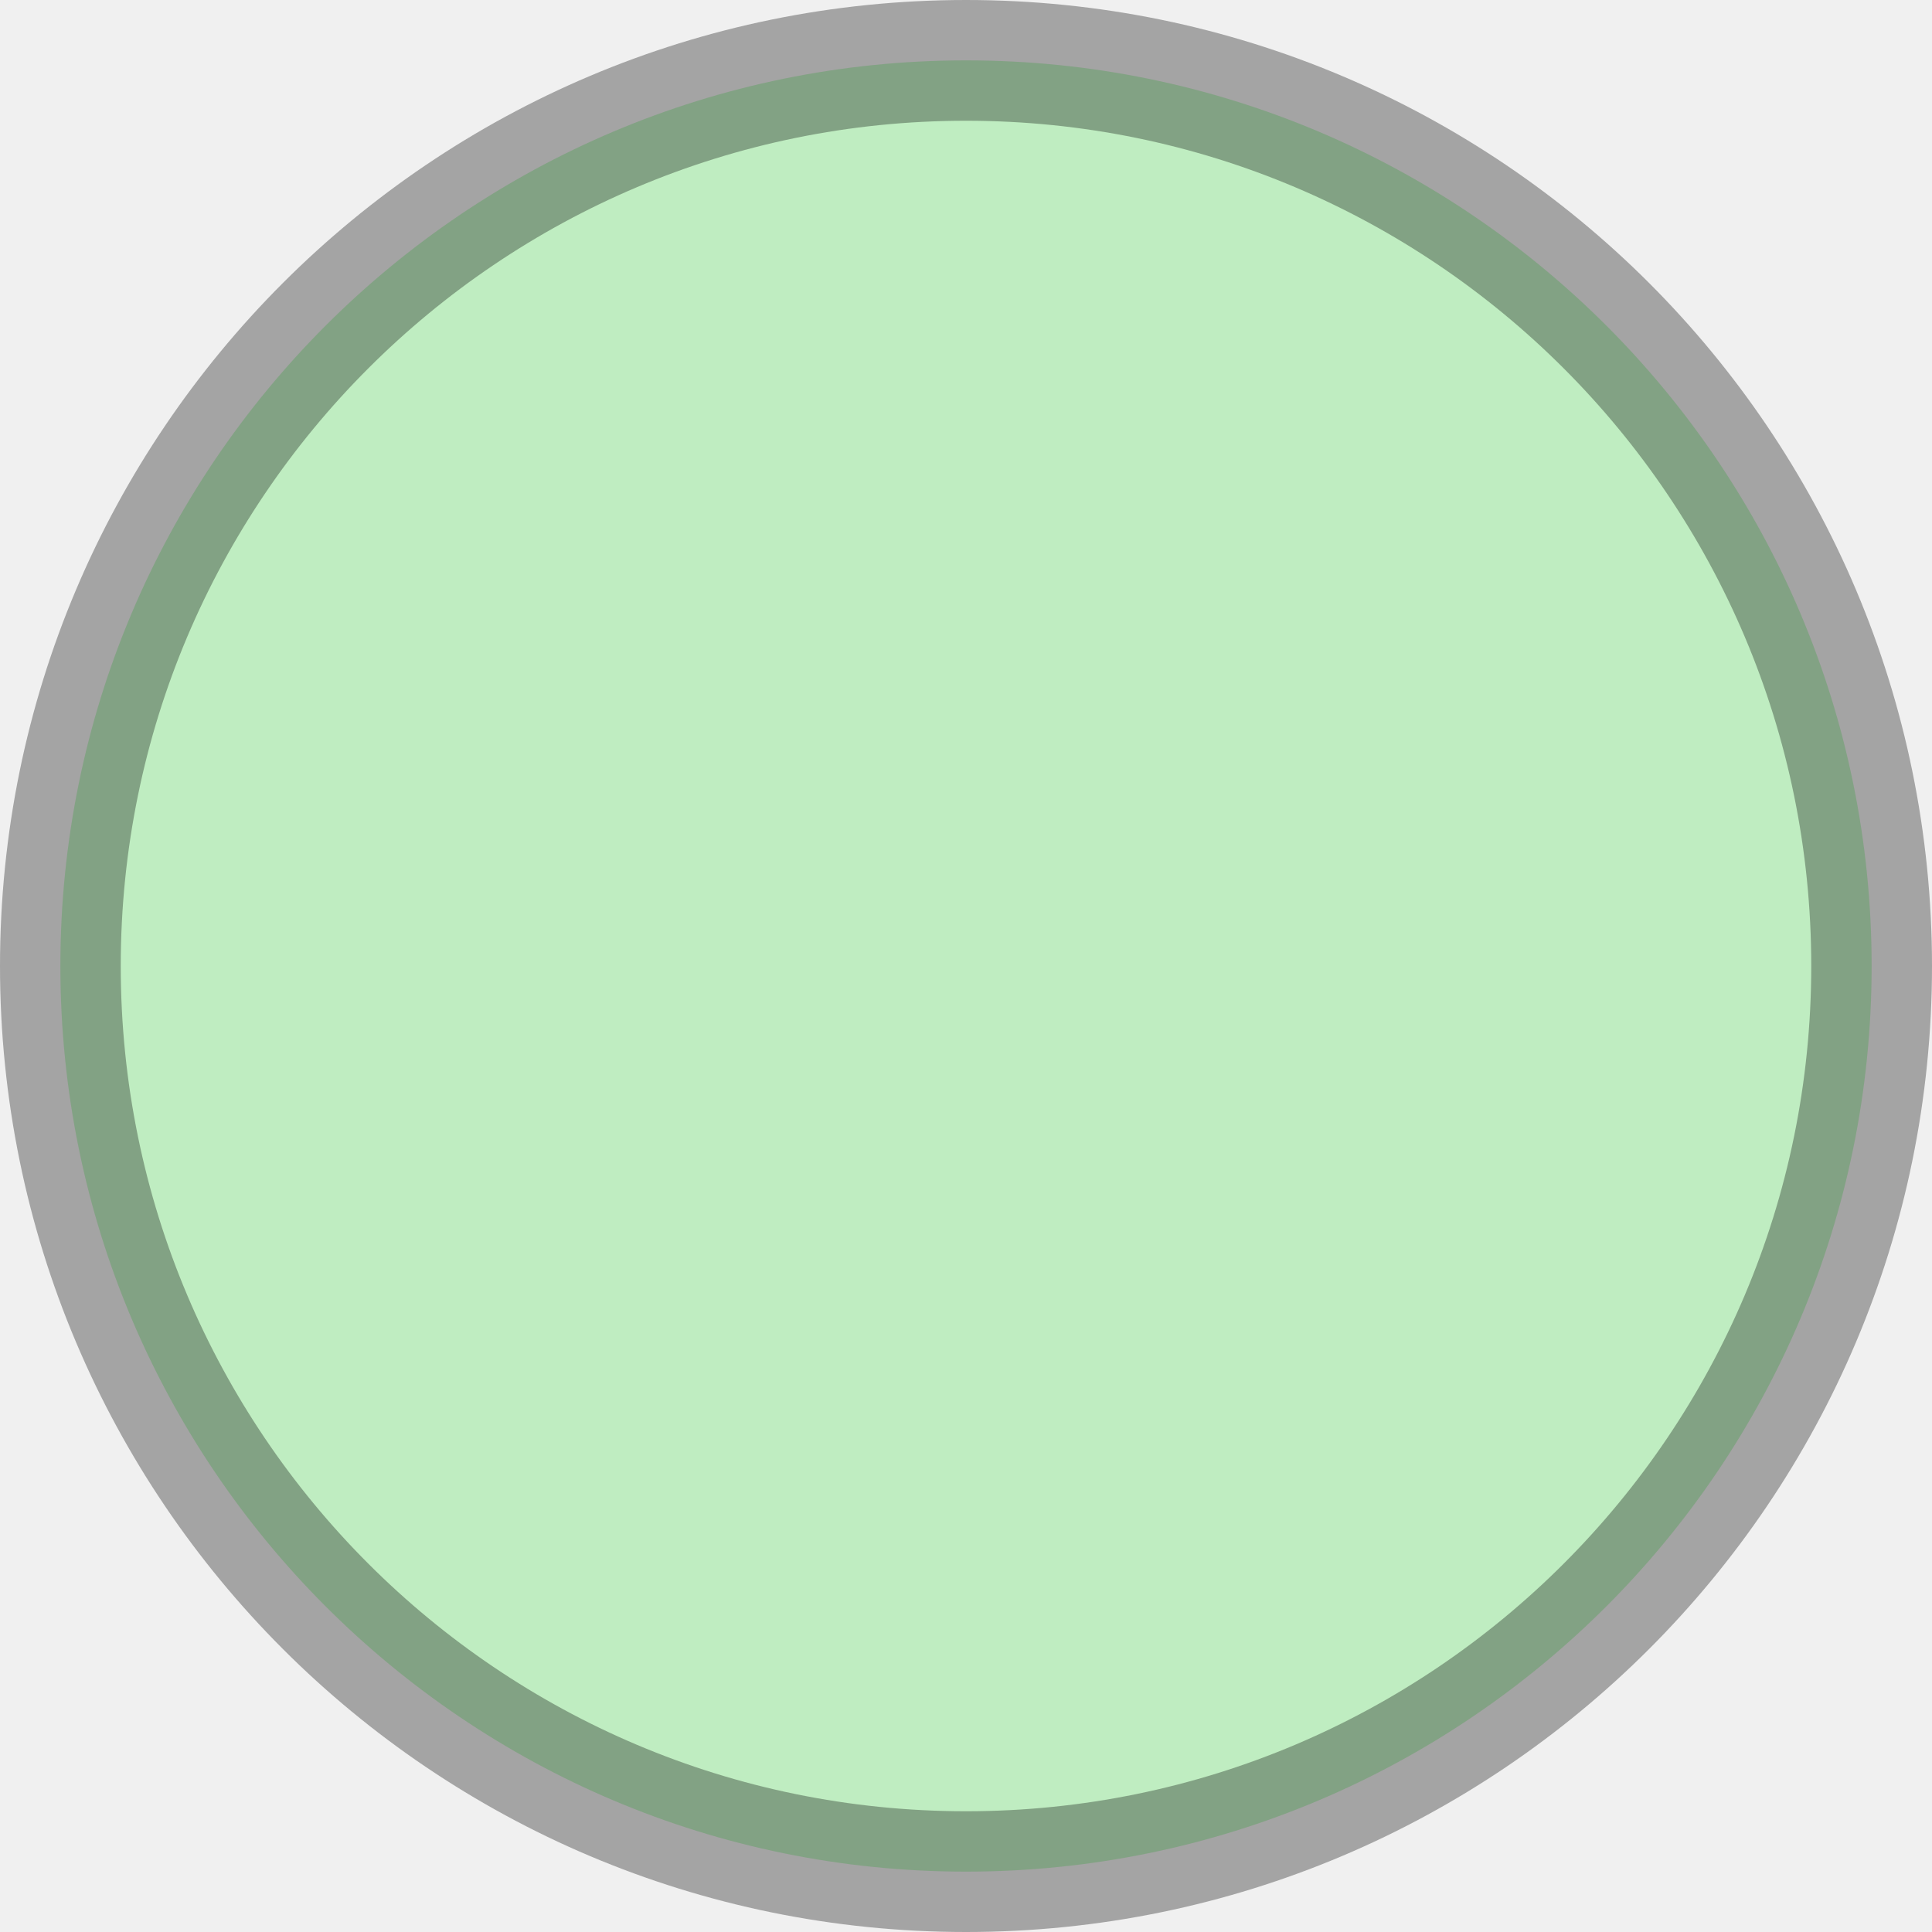
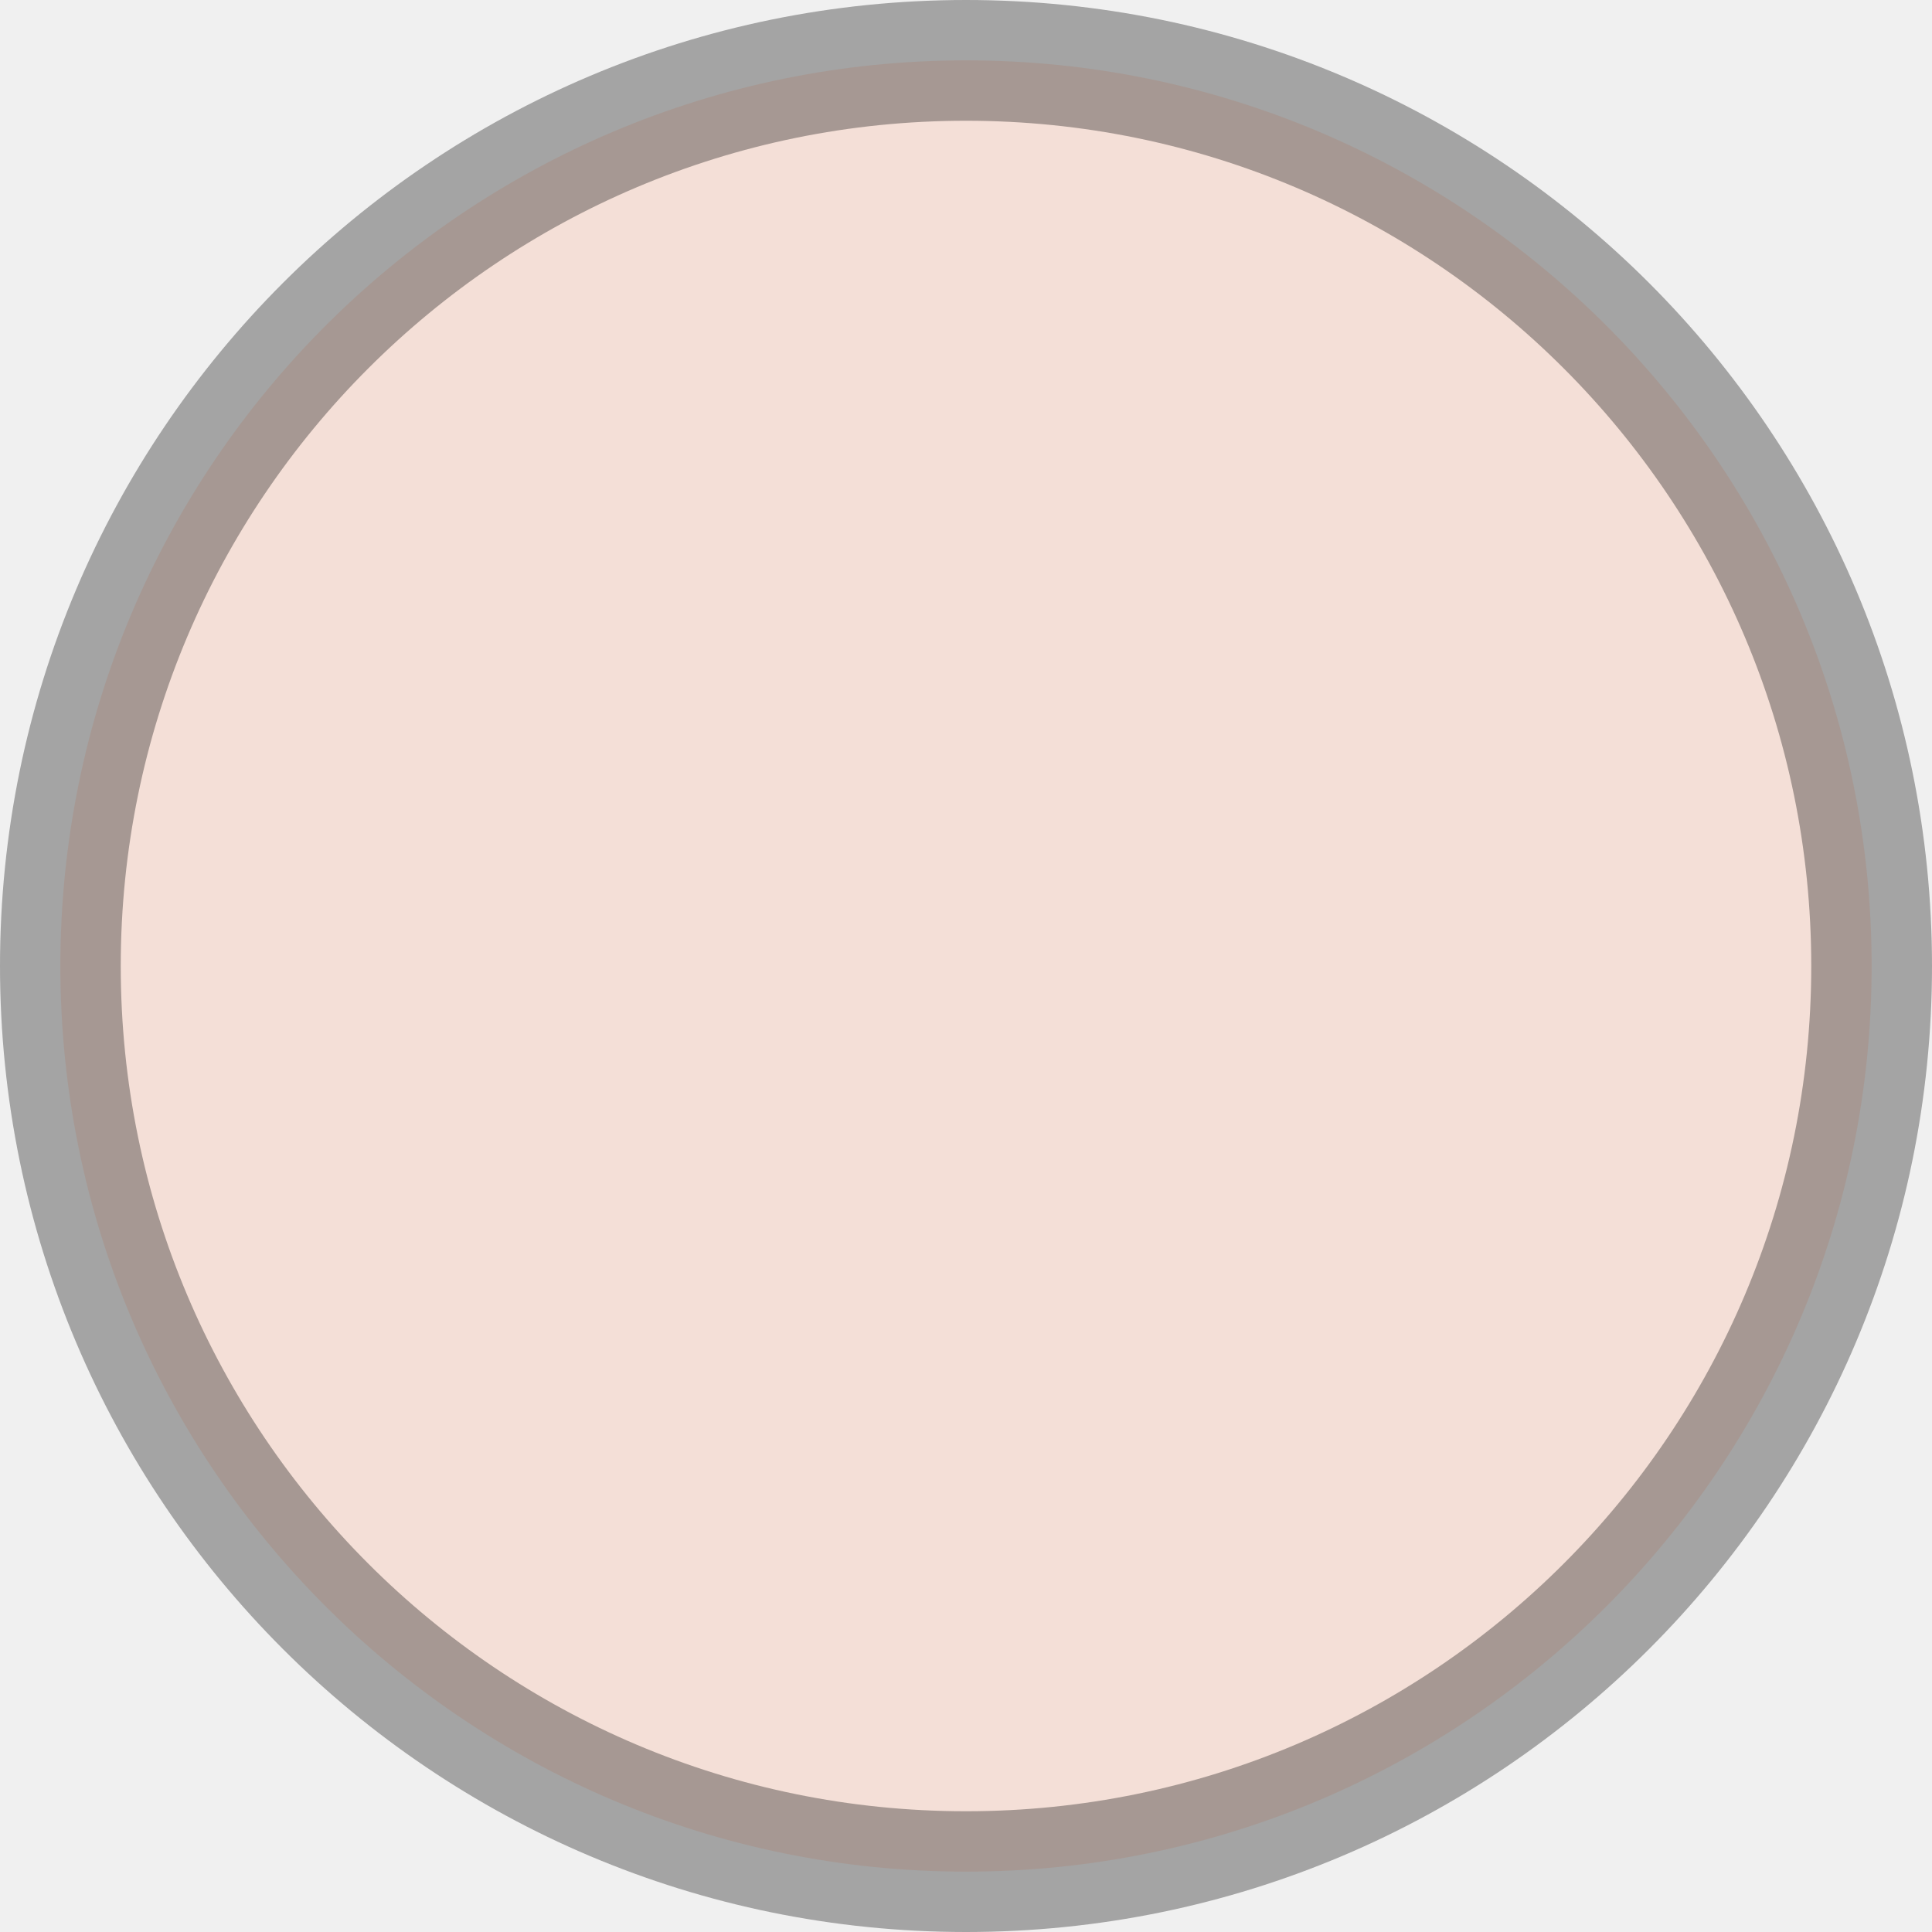
<svg xmlns="http://www.w3.org/2000/svg" width="48" height="48" viewBox="0 0 48 48" fill="none">
  <g clip-path="url(#clip0_6_2)">
-     <path d="M46.5 24C46.5 36.426 36.426 46.5 24 46.5C11.574 46.5 1.5 36.426 1.5 24C1.5 11.574 11.574 1.5 24 1.5C36.426 1.5 46.5 11.574 46.5 24Z" fill="#BFEDC1" stroke="black" stroke-width="3" stroke-opacity="0.32" />
+     <path d="M46.5 24C46.5 36.426 36.426 46.5 24 46.5C11.574 46.5 1.5 36.426 1.5 24C1.5 11.574 11.574 1.5 24 1.5C36.426 1.5 46.5 11.574 46.5 24Z" fill="#F4DFD7" stroke="black" stroke-width="3" stroke-opacity="0.32" />
  </g>
  <defs>
    <clipPath id="clip0_6_2">
      <rect width="48" height="48" fill="white" />
    </clipPath>
  </defs>
</svg>
